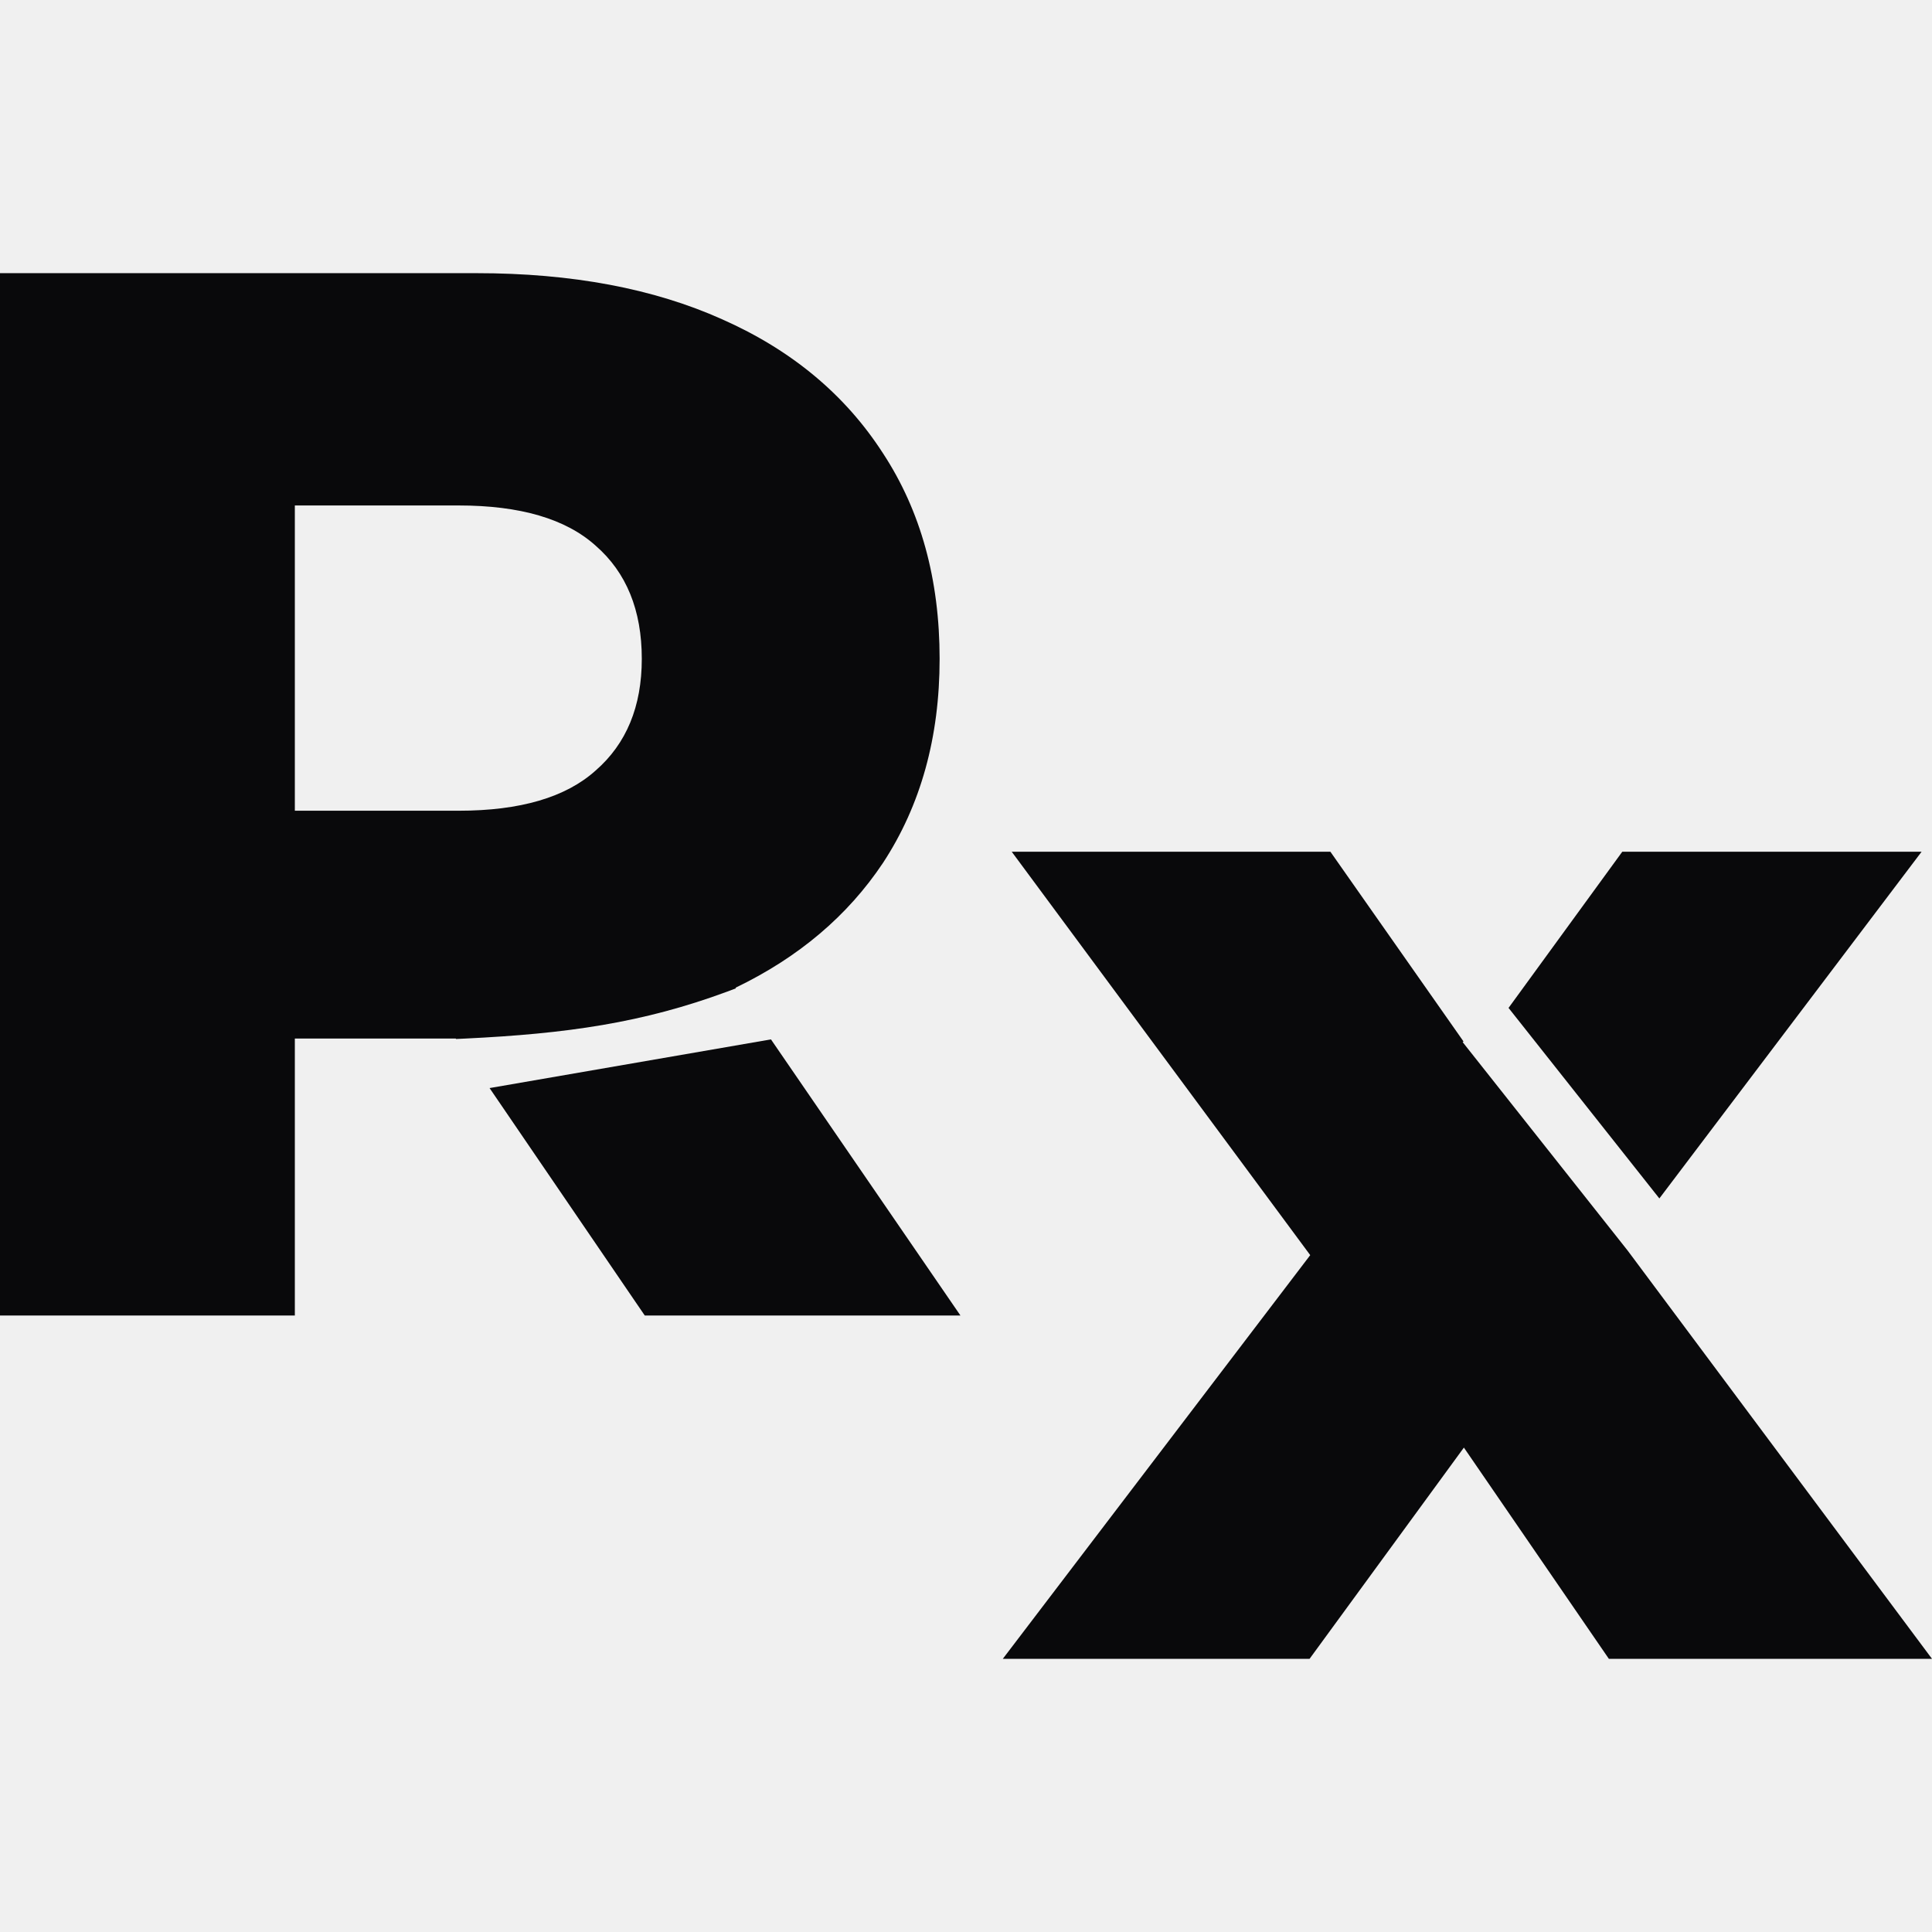
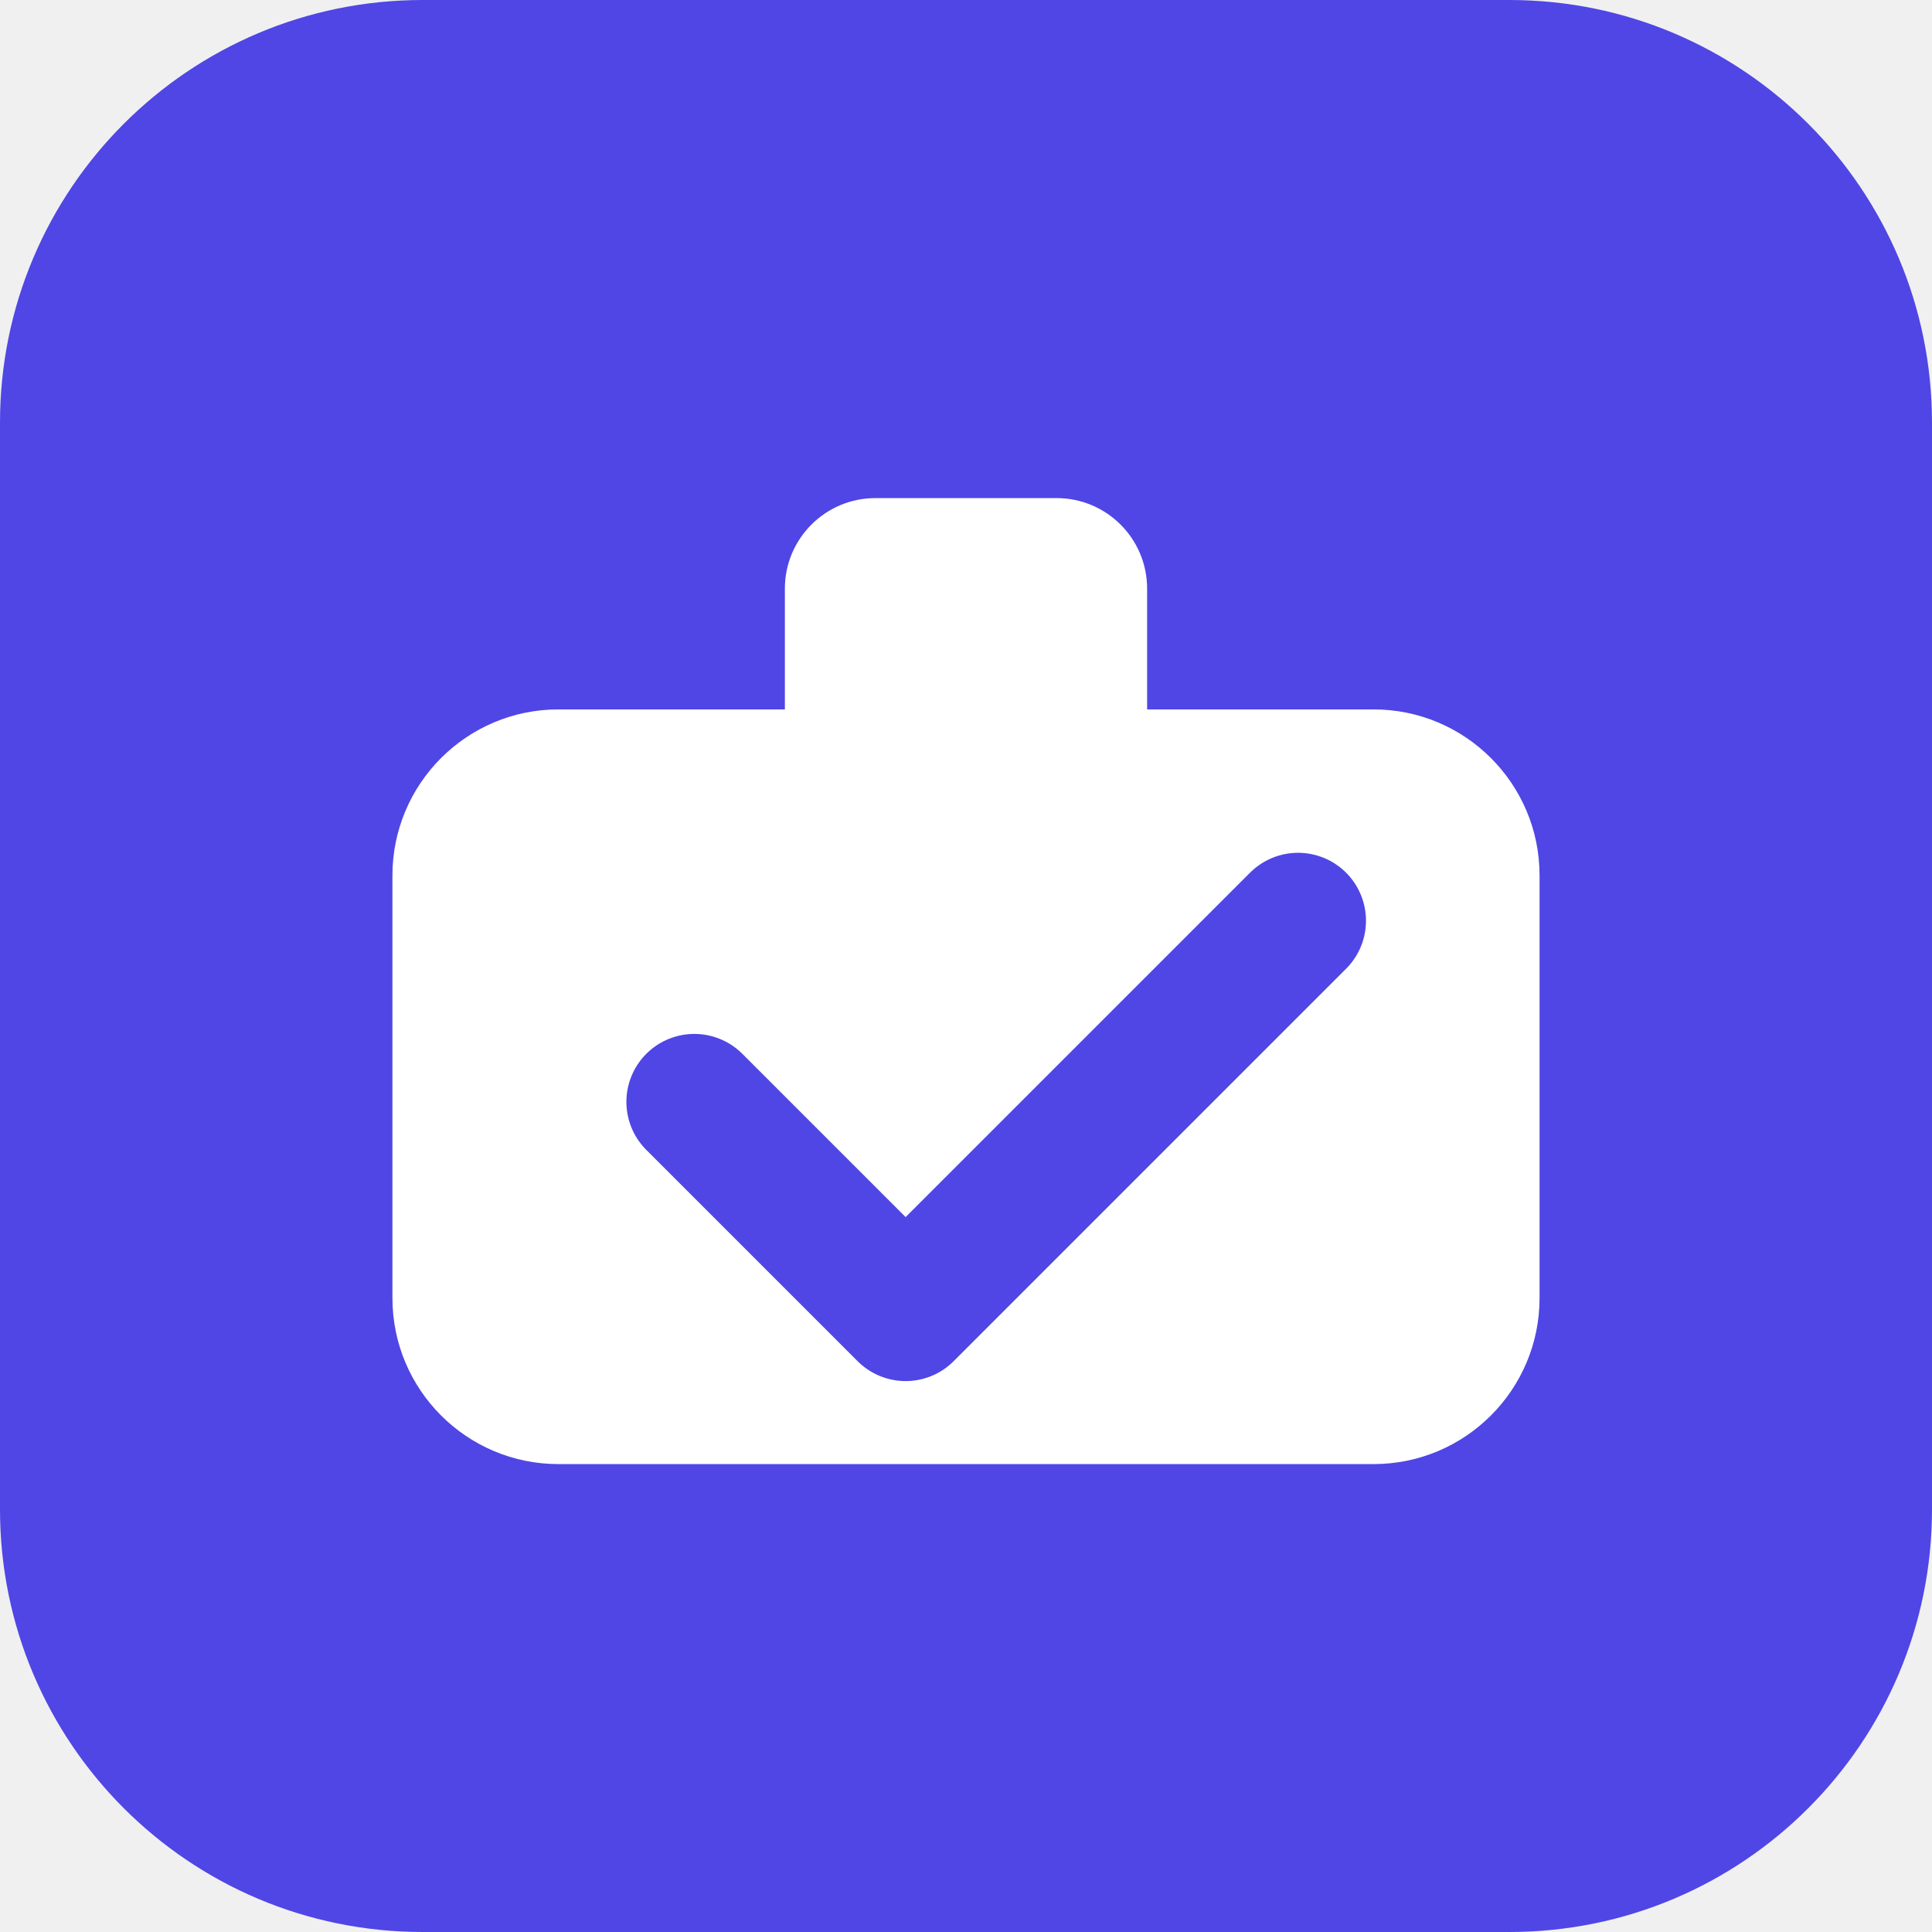
<svg xmlns="http://www.w3.org/2000/svg" width="256" height="256" viewBox="0 0 256 256" fill="none">
-   <path fill-rule="evenodd" clip-rule="evenodd" d="M173.611 166.311L132.877 219.804H173.524L193.973 191.813L213.183 219.804H256L215.673 165.707L215.15 165.046L207.461 155.332L195.329 140.004L195.258 139.915L193.813 138.089L193.923 138.001L176.286 112.861H134.061L173.611 166.311ZM199.89 133.554L214.959 112.861H254.619L219.874 158.8L199.89 133.554Z" fill="#09090B" />
-   <path fill-rule="evenodd" clip-rule="evenodd" d="M0 36.196V174.314H39.068V137.614H60.394L60.432 137.671C60.844 137.653 61.252 137.634 61.657 137.614C75.067 136.968 85.147 135.549 96.385 131.385C96.76 131.246 97.135 131.104 97.513 130.959L97.459 130.881C105.816 126.86 112.331 121.344 117.006 114.331C122.005 106.702 124.504 97.692 124.504 87.3C124.504 76.776 122.005 67.7 117.006 60.071C112.007 52.31 104.904 46.39 95.696 42.312C86.62 38.235 75.768 36.196 63.14 36.196H0ZM102.156 137.725L64.871 144.175L85.436 174.314H127.266L102.156 137.725ZM39.068 107.426H60.772C68.928 107.426 74.979 105.65 78.925 102.098C83.003 98.546 85.041 93.614 85.041 87.3C85.041 80.854 83.003 75.856 78.925 72.304C74.979 68.752 68.928 66.977 60.772 66.977H39.068V107.426Z" fill="#09090B" />
+   <rect width="256" height="256" rx="56" fill="#4F46E5" />
+   <rect x="104" y="66" width="48" height="46" rx="12" fill="#FFFFFF" />
+   <rect x="52" y="94" width="152" height="100" rx="22" fill="#FFFFFF" />
+   <path d="M 92 146 l 28 28 l 52 -52" fill="none" stroke="#4F46E5" stroke-width="18" stroke-linecap="round" stroke-linejoin="round" />
</svg>
